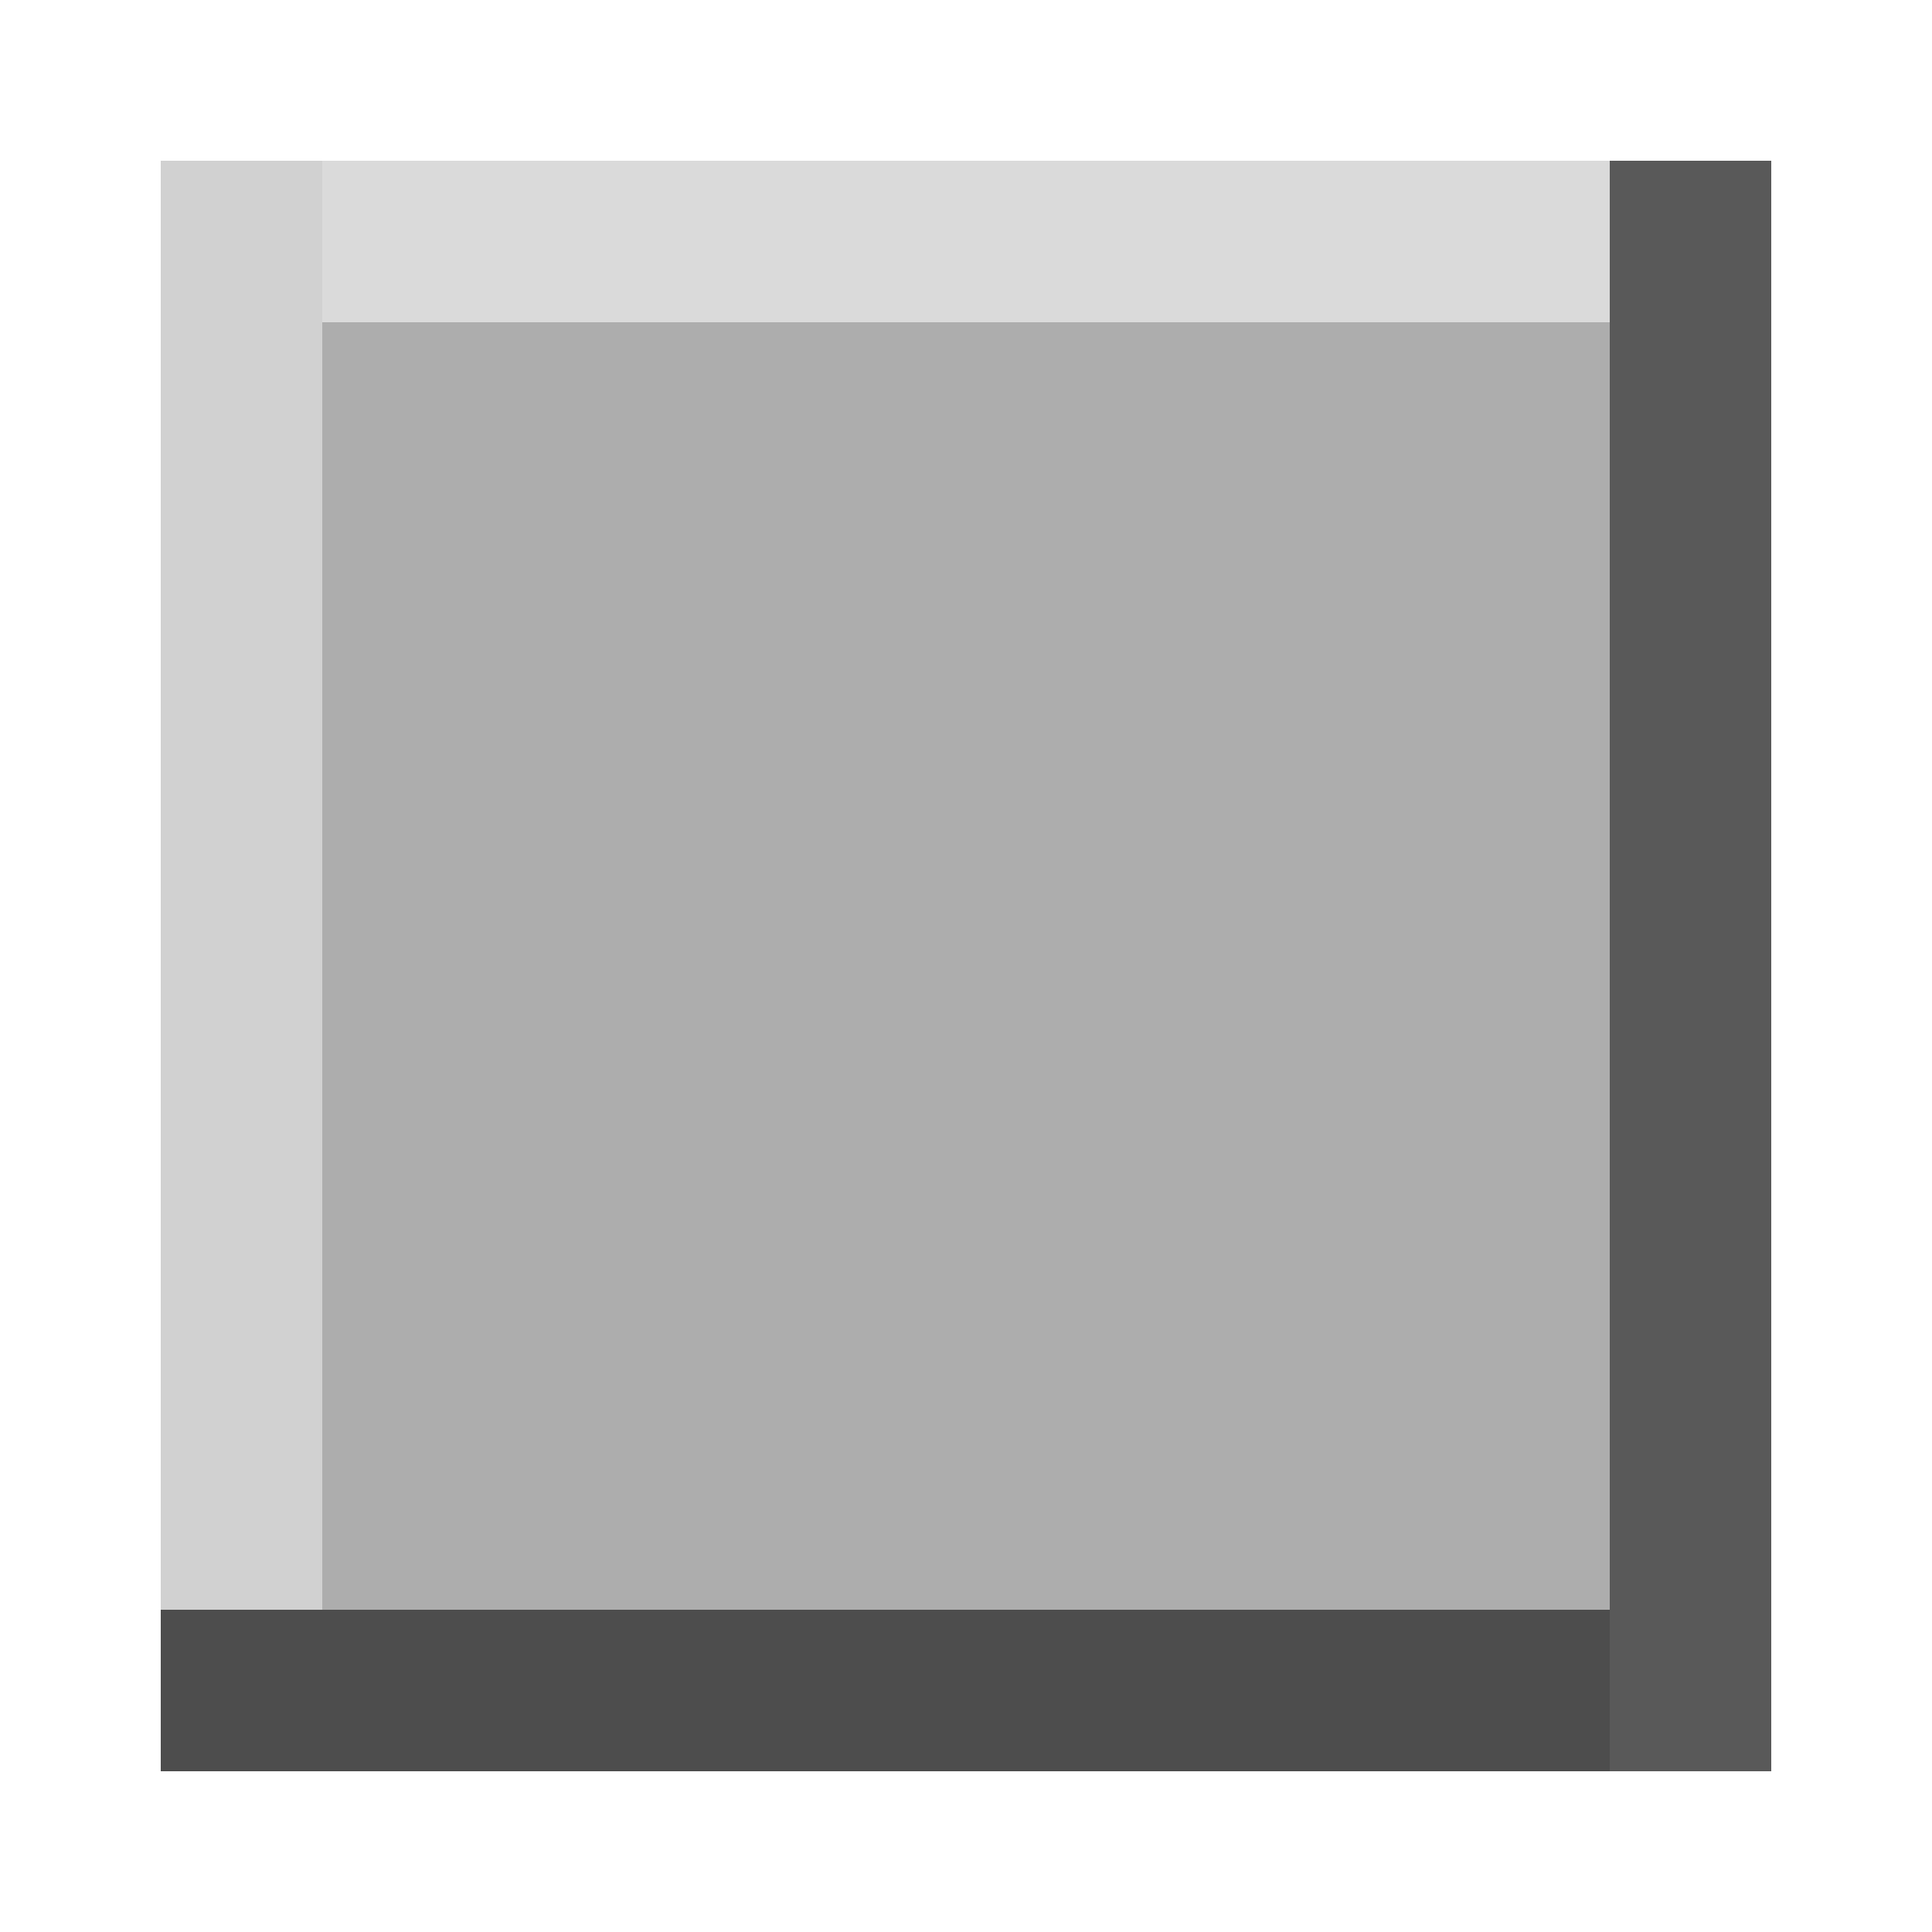
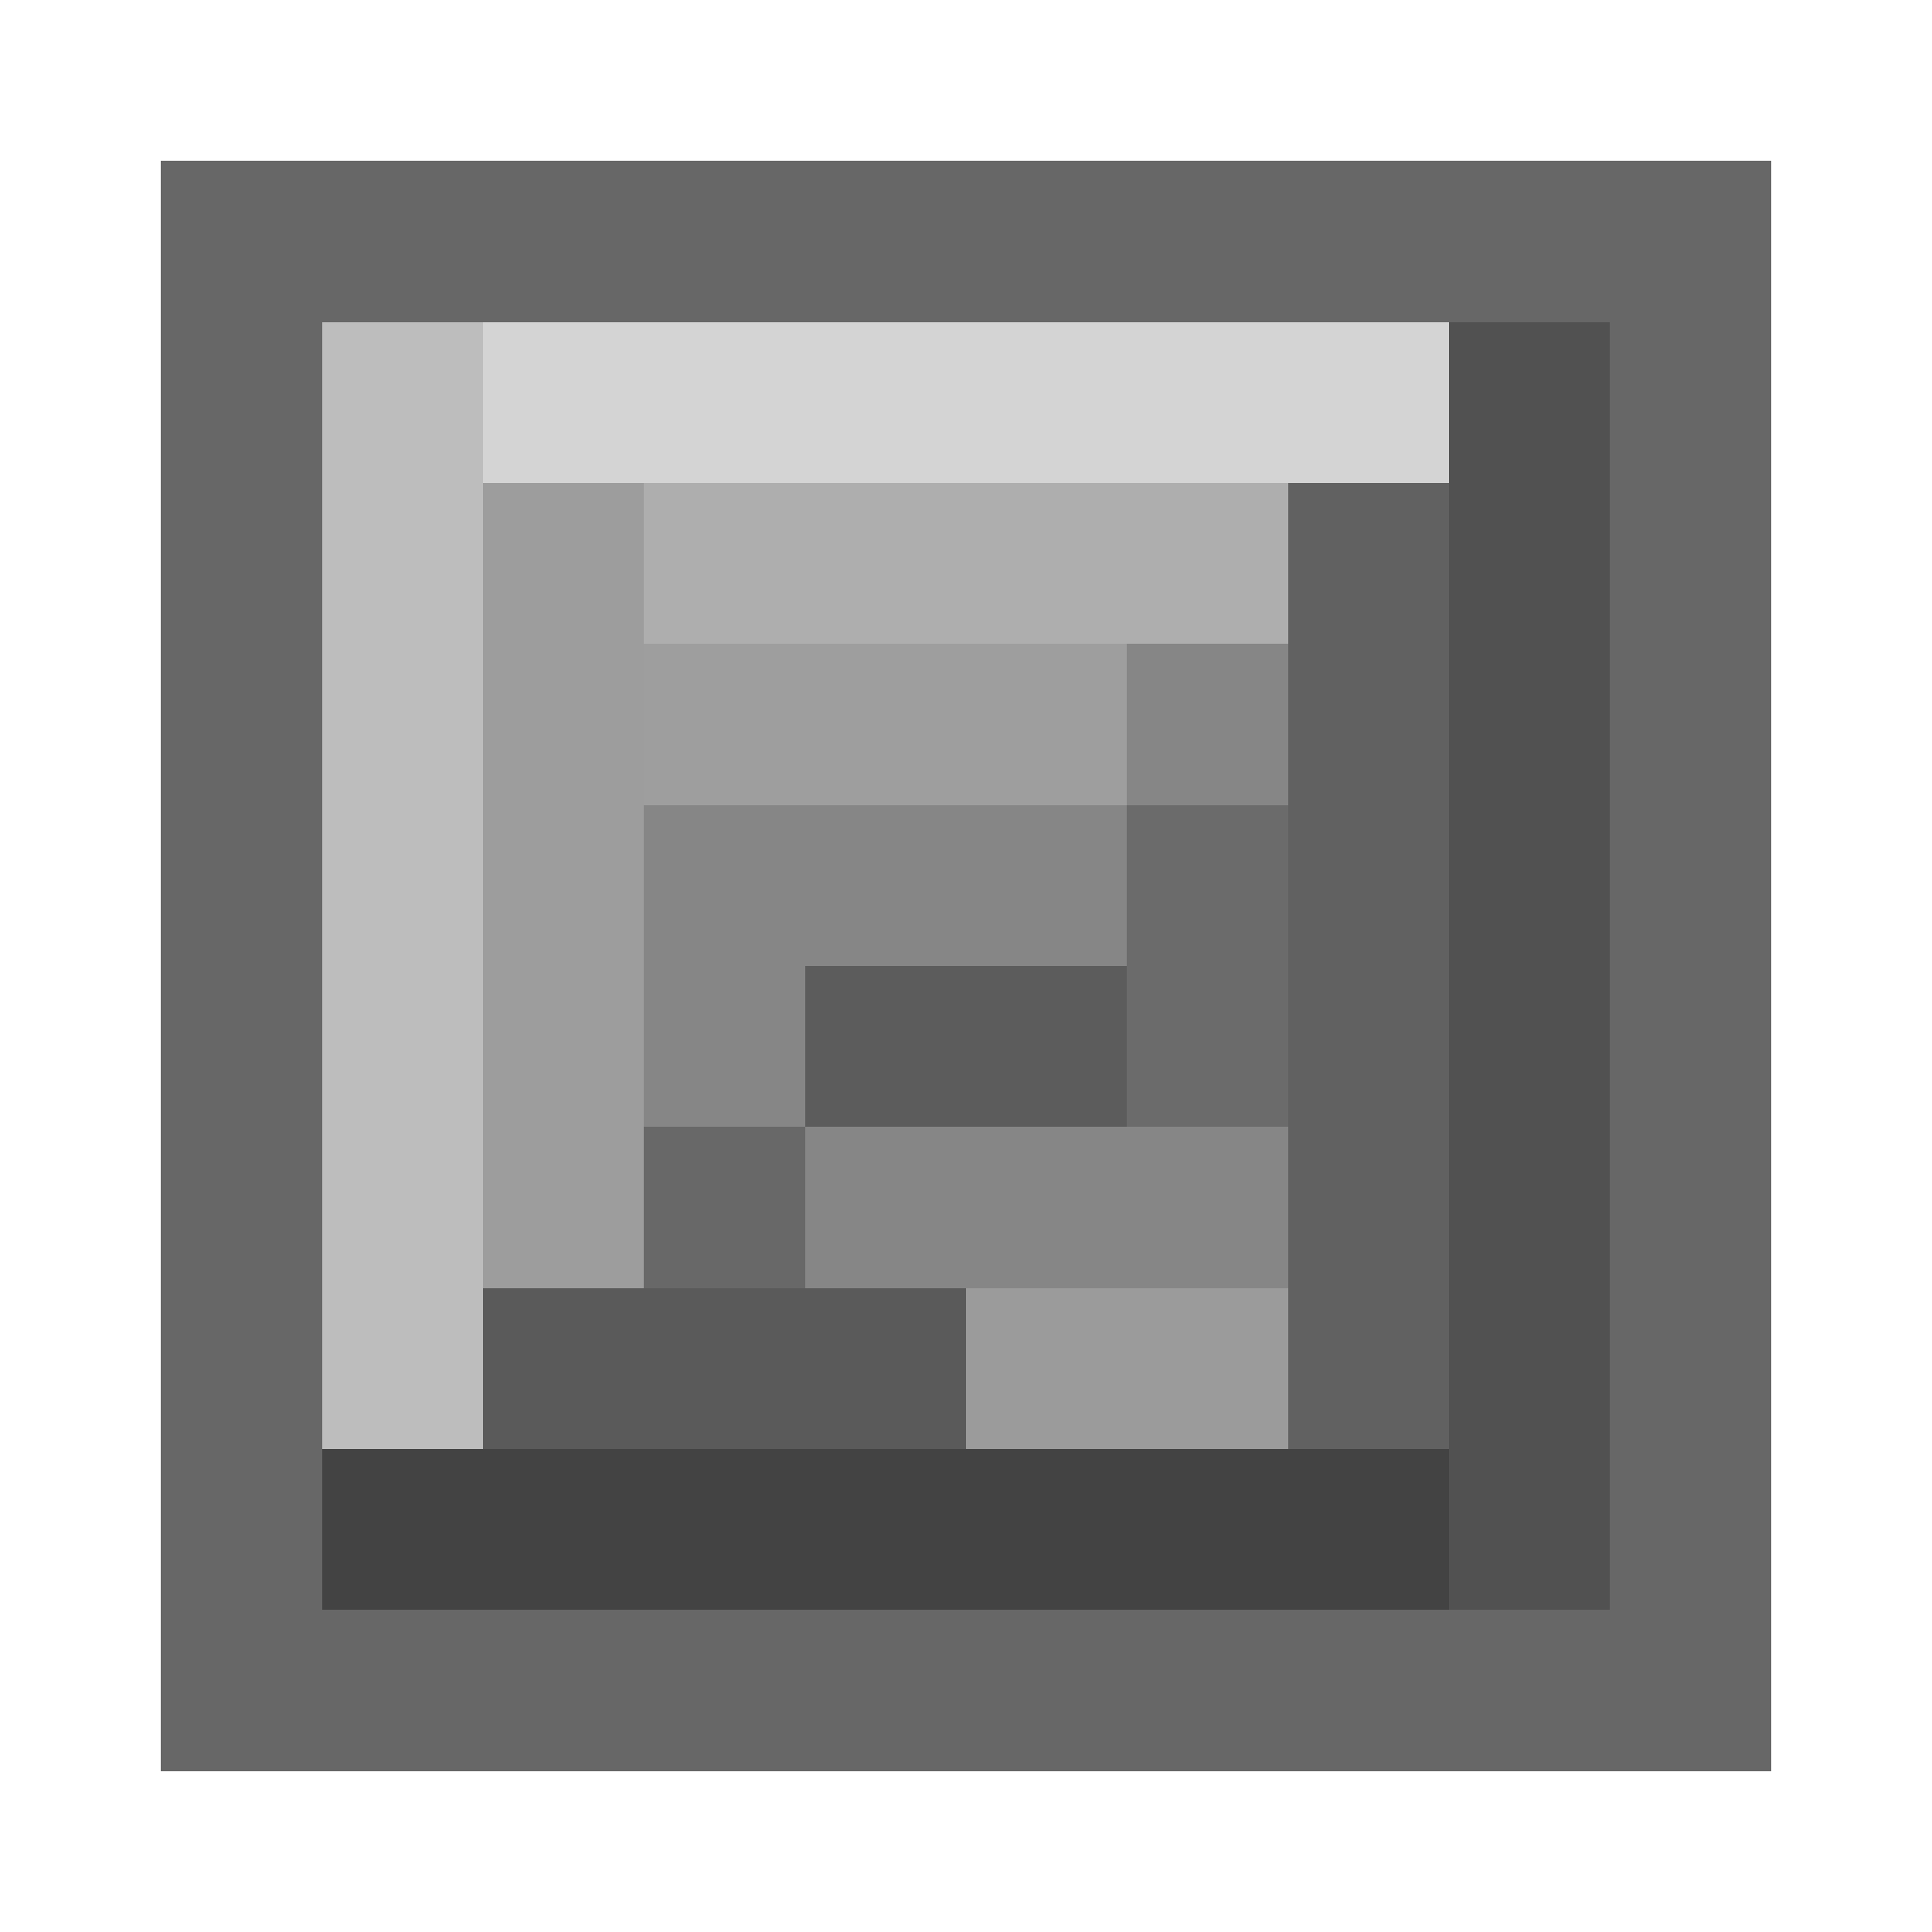
- <svg xmlns="http://www.w3.org/2000/svg" viewBox="0 0 12 12" width="12" height="12" shape-rendering="crispEdges" data-design="nomad-bricks-v135" data-style="pixel">
-   <rect x="1" y="1" width="10" height="10" fill="rgb(173,173,173)" />
-   <rect x="1" y="1" width="10" height="1" fill="rgb(218,218,218)" />
-   <rect x="1" y="1" width="1" height="10" fill="rgb(209,209,209)" />
-   <rect x="1" y="10" width="10" height="1" fill="rgb(77,77,77)" />
-   <rect x="10" y="1" width="1" height="10" fill="rgb(89,89,89)" />
+ <svg xmlns="http://www.w3.org/2000/svg" viewBox="0 0 12 12" width="12" height="12" shape-rendering="crispEdges" data-design="nomad-bricks-v136" data-style="pixel">
+   <rect x="1" y="1" width="10" height="10" fill="rgb(103,103,103)" />
+   <rect x="2" y="2" width="8" height="8" fill="rgb(159,159,159)" />
+   <rect x="2" y="2" width="8" height="1" fill="rgb(212,212,212)" />
+   <rect x="2" y="2" width="1" height="8" fill="rgb(189,189,189)" />
+   <rect x="2" y="9" width="8" height="1" fill="rgb(67,67,67)" />
+   <rect x="9" y="2" width="1" height="8" fill="rgb(81,81,81)" />
+   <rect x="3" y="3" width="6" height="6" fill="rgb(134,134,134)" />
+   <rect x="3" y="3" width="6" height="1" fill="rgb(174,174,174)" />
+   <rect x="3" y="3" width="1" height="6" fill="rgb(157,157,157)" />
+   <rect x="3" y="8" width="6" height="1" fill="rgb(90,90,90)" />
+   <rect x="8" y="3" width="1" height="6" fill="rgb(97,97,97)" />
+   <rect x="4" y="4" width="3" height="1" fill="rgb(158,158,158)" />
+   <rect x="5" y="6" width="2" height="1" fill="rgb(92,92,92)" />
+   <rect x="4" y="7" width="1" height="1" fill="rgb(104,104,104)" />
+   <rect x="7" y="5" width="1" height="2" fill="rgb(107,107,107)" />
+   <rect x="6" y="8" width="2" height="1" fill="rgb(155,155,155)" />
</svg>
